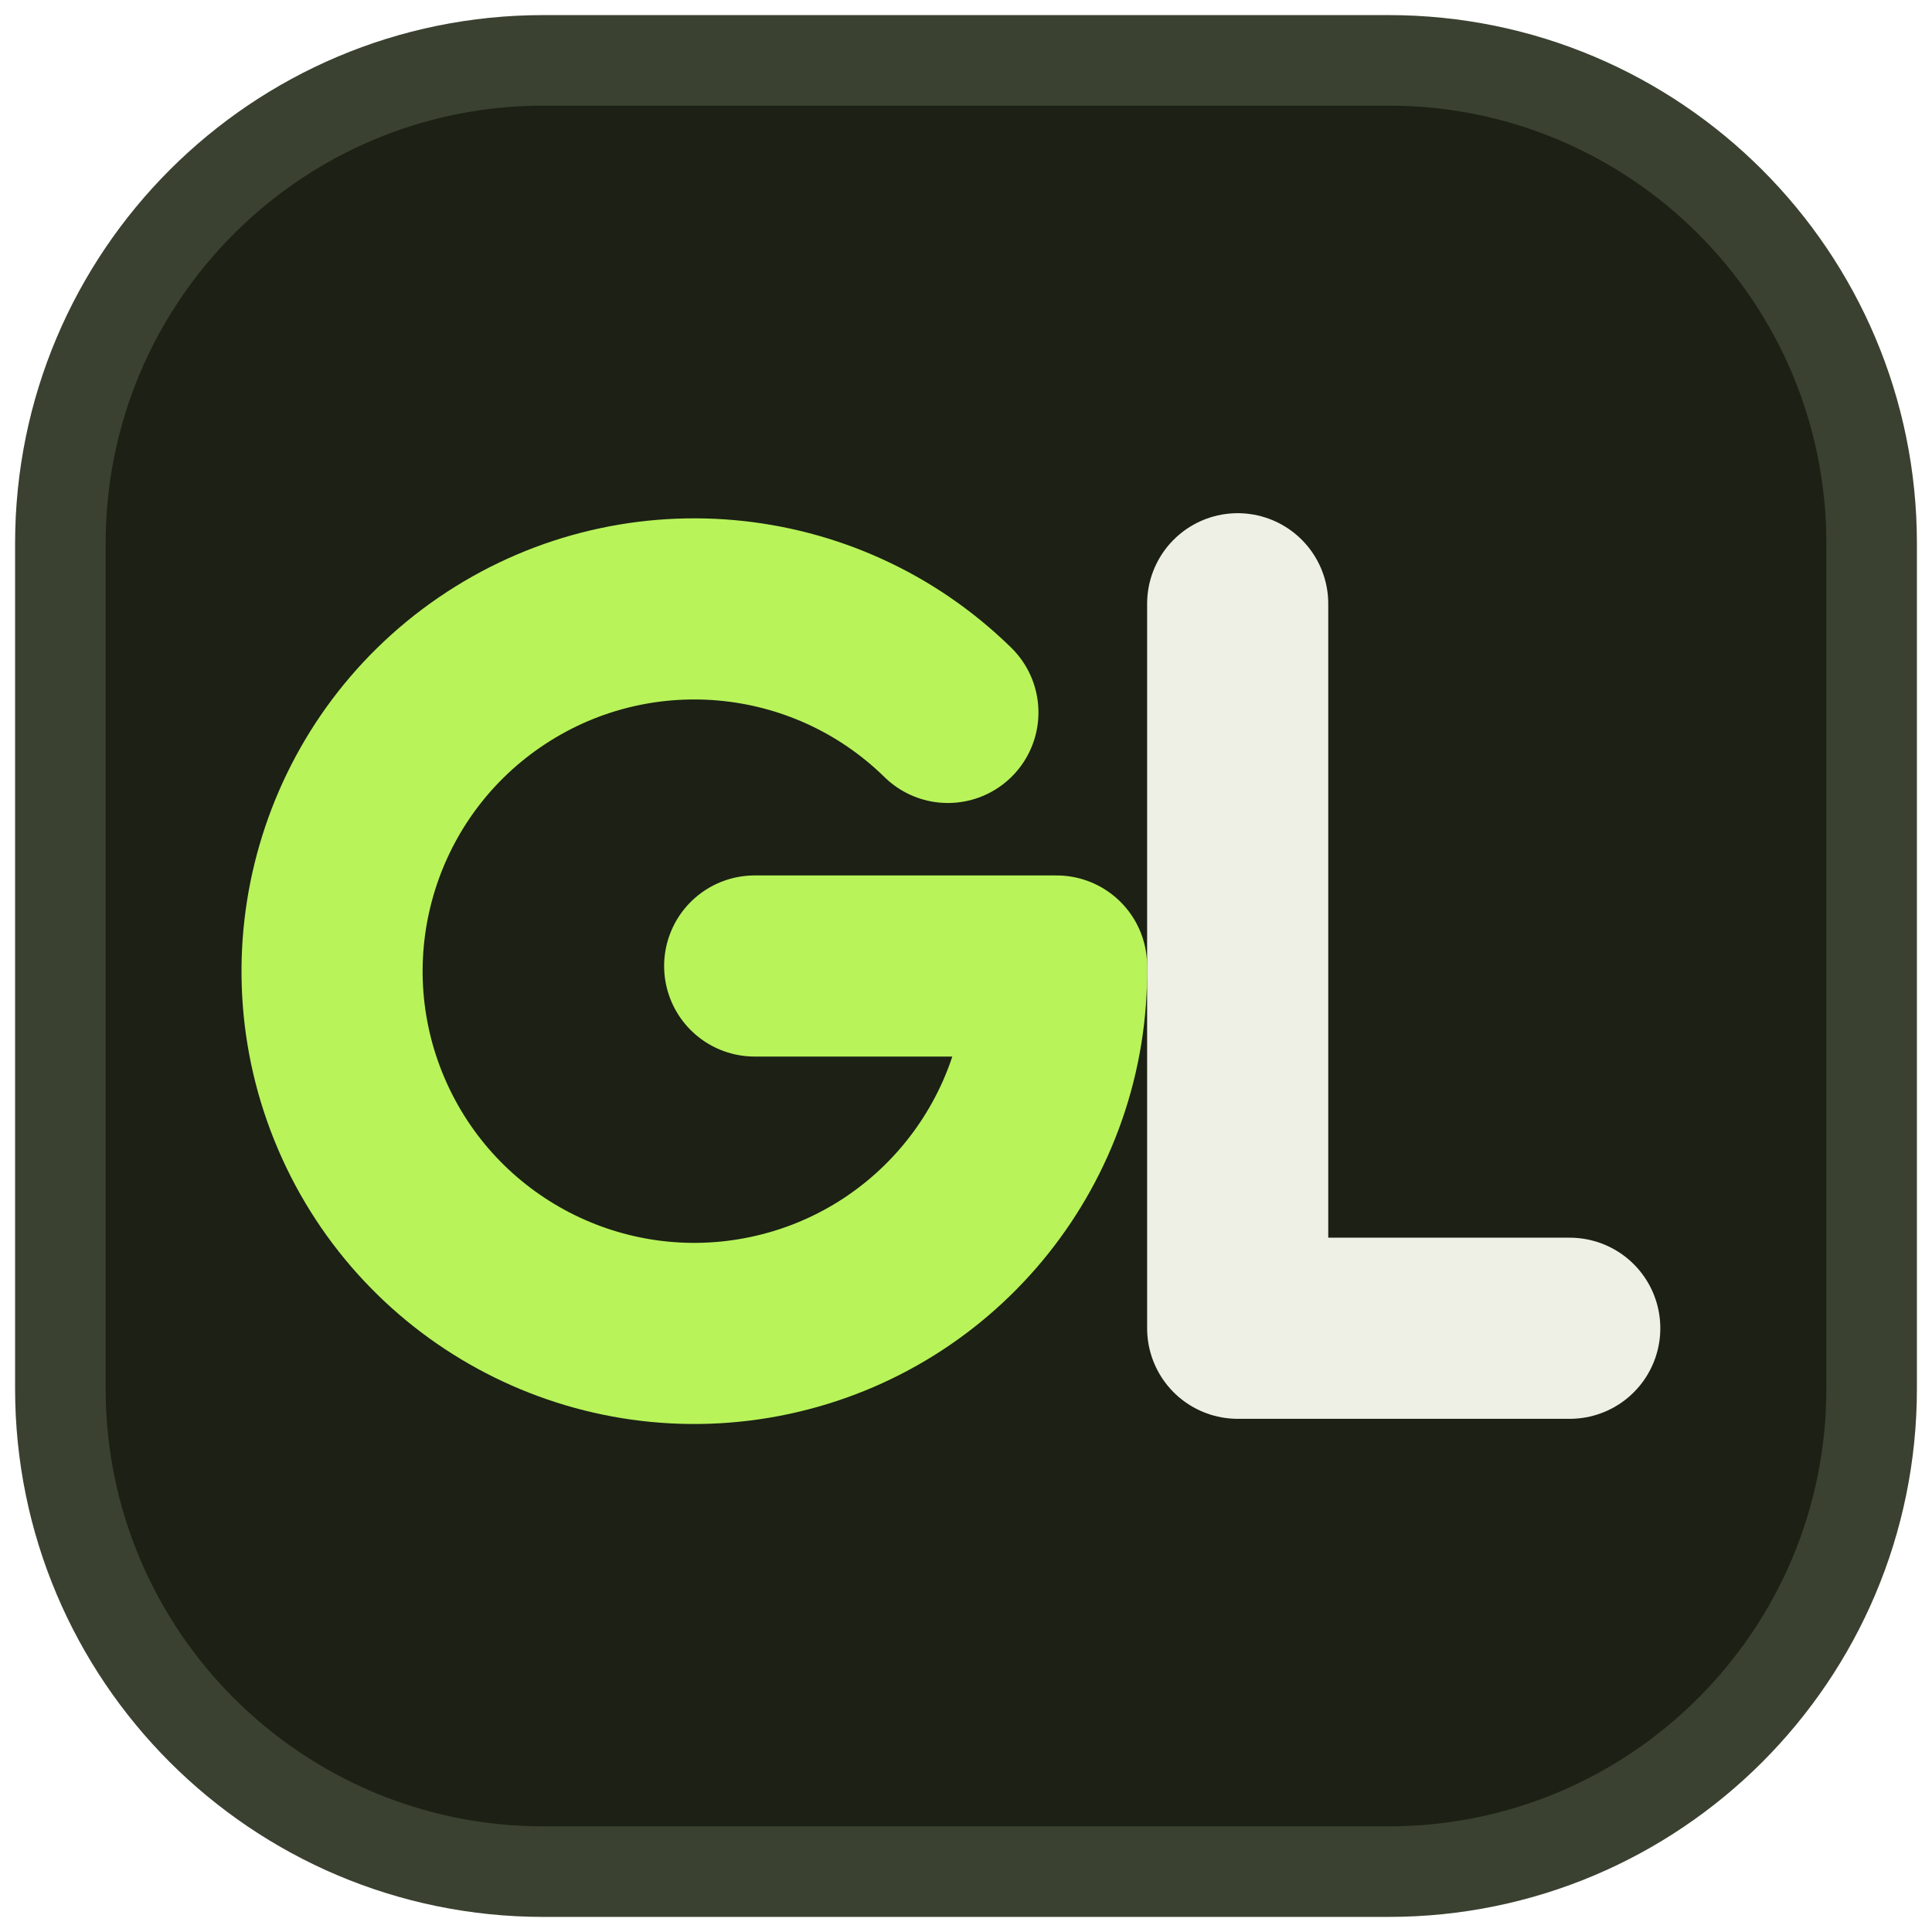
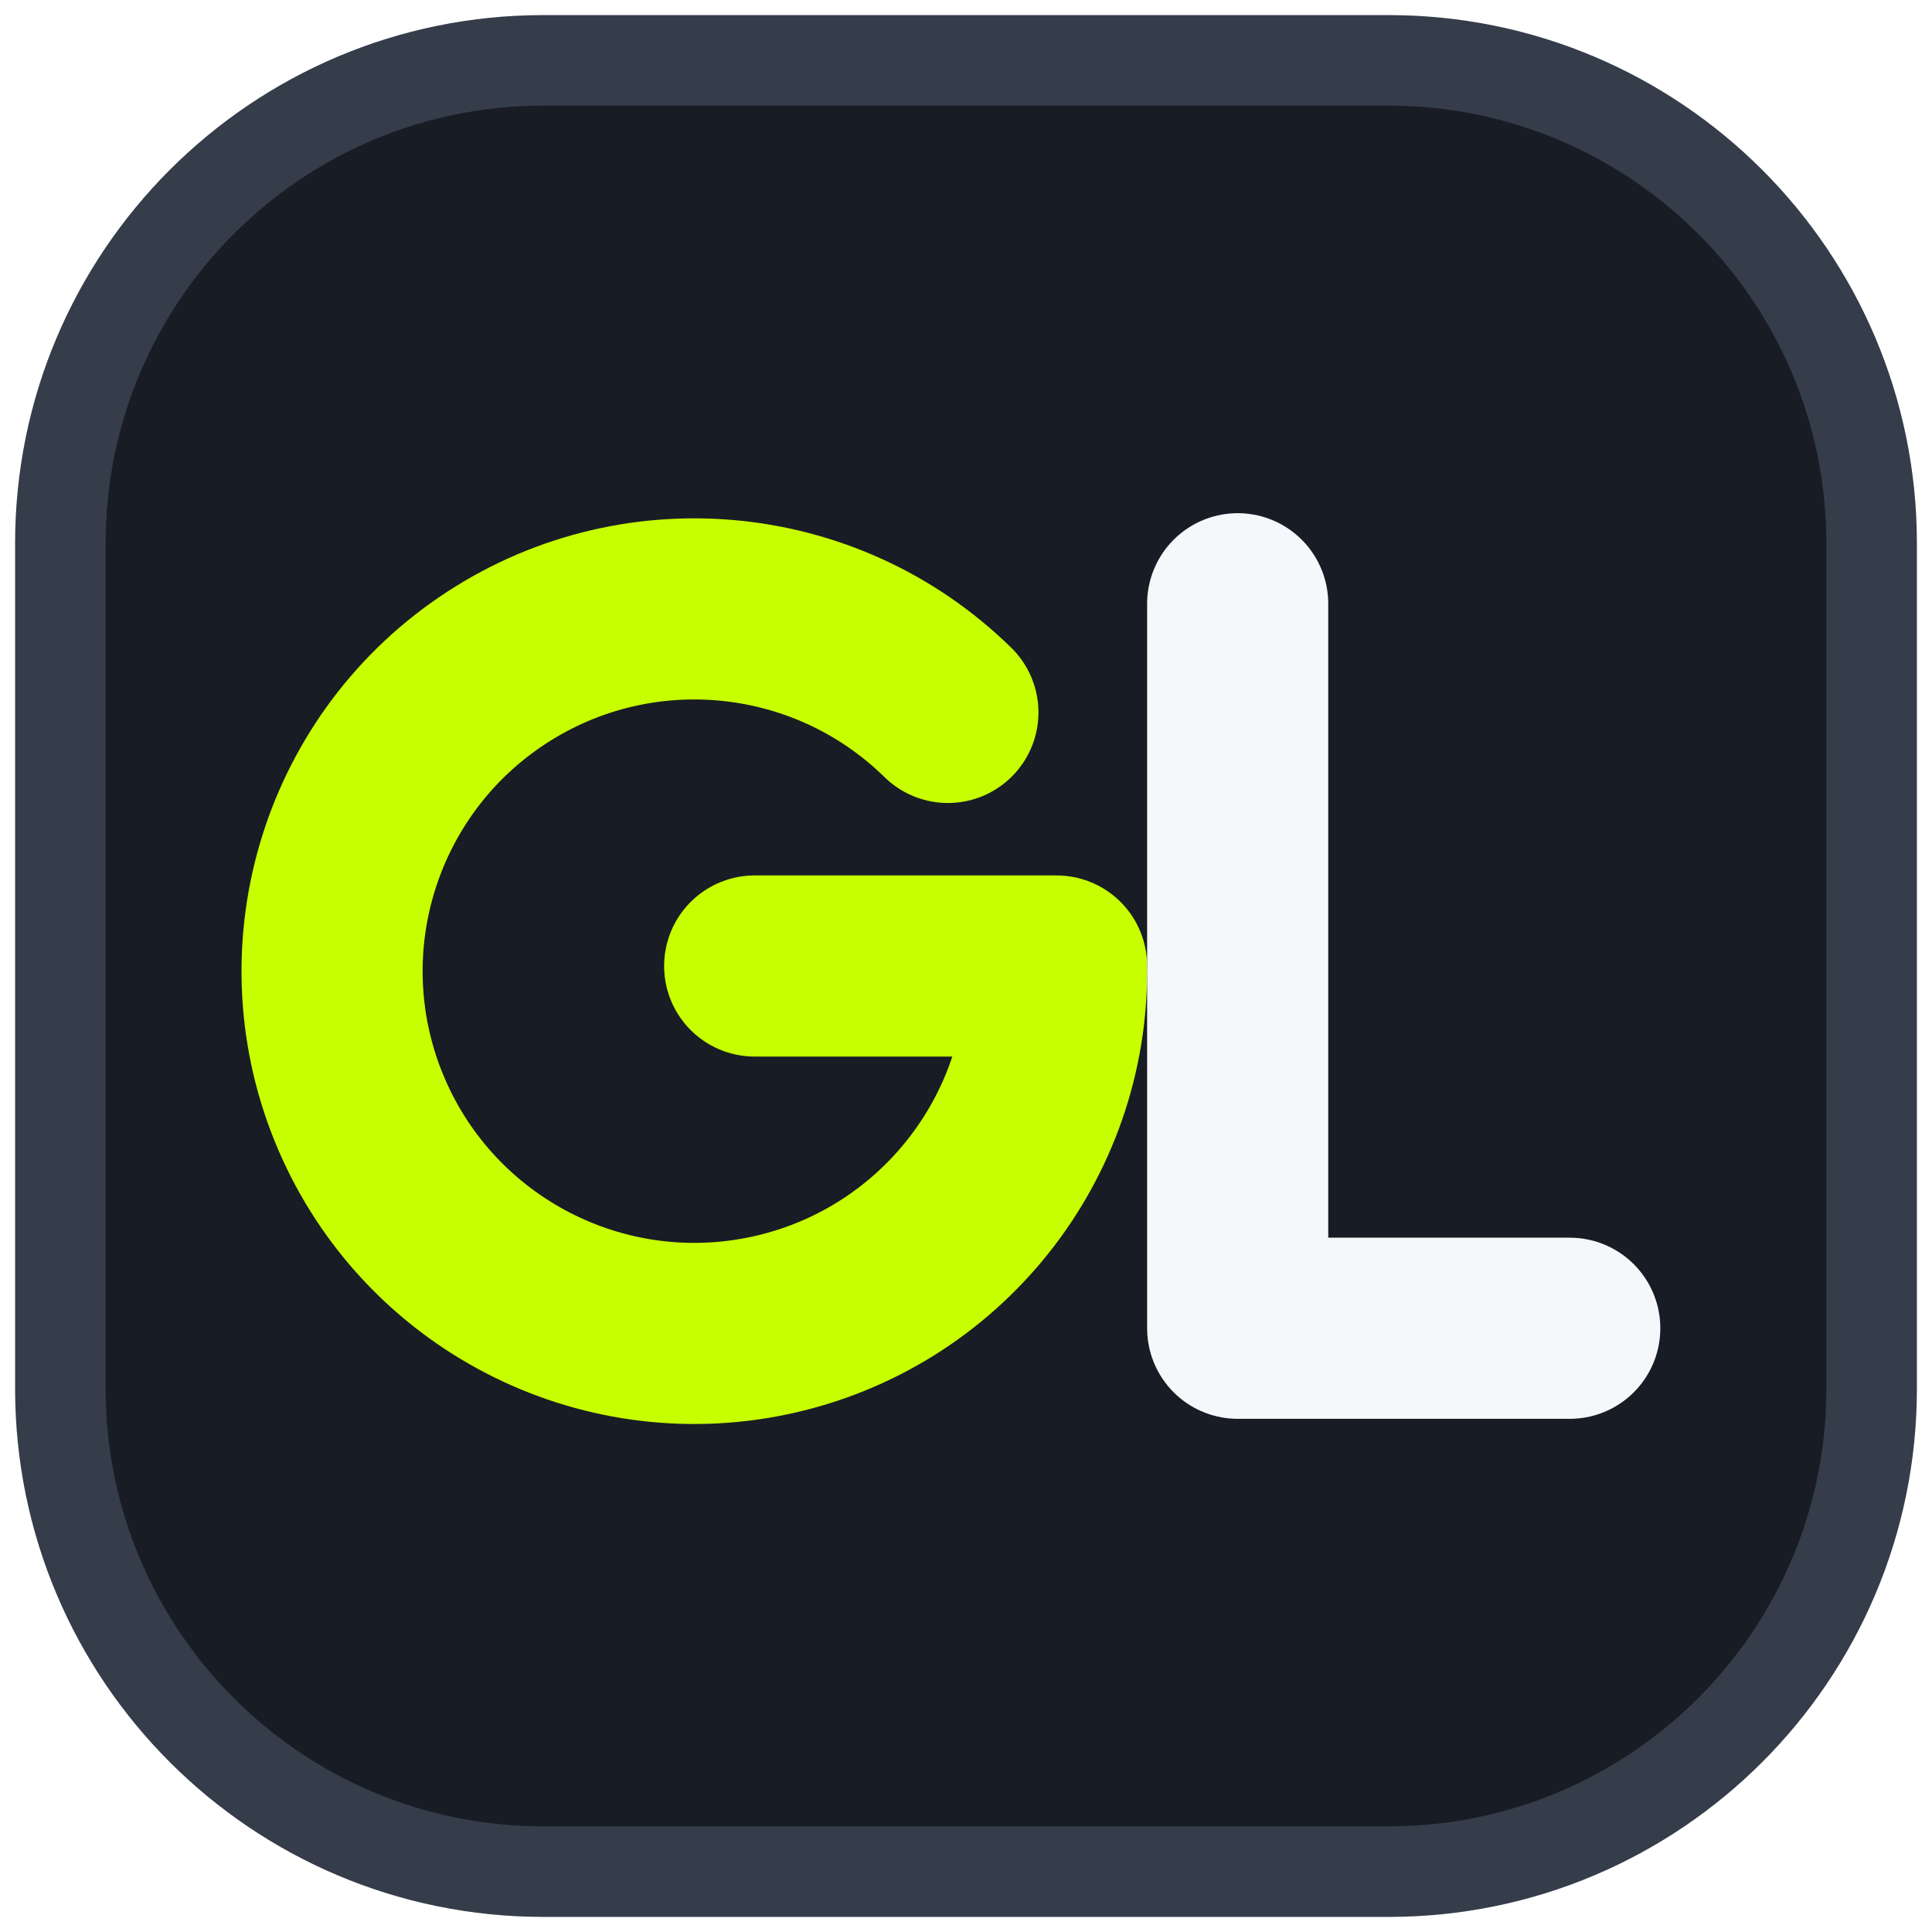
<svg xmlns="http://www.w3.org/2000/svg" viewBox="0 0 32 32">
-   <rect x="1" y="1" width="30" height="30" rx="8" fill="#1c2015" stroke="#3a4130" stroke-width="1.5" />
-   <path d="M15.7 11.8A6 6 0 1 0 17.5 16H12.5" fill="none" stroke="#b8f35a" stroke-width="3" stroke-linecap="round" stroke-linejoin="round" />
-   <path d="M20.5 10V22H26" fill="none" stroke="#eef0e6" stroke-width="3" stroke-linecap="round" stroke-linejoin="round" />
+   <rect x="1" y="1" width="30" height="30" rx="8" fill="#181c25" stroke="#353c4a" stroke-width="1.5" />
+   <path d="M15.7 11.8A6 6 0 1 0 17.5 16H12.5" fill="none" stroke="#c8ff00" stroke-width="3" stroke-linecap="round" stroke-linejoin="round" />
+   <path d="M20.5 10V22H26" fill="none" stroke="#f5f7fa" stroke-width="3" stroke-linecap="round" stroke-linejoin="round" />
</svg>
